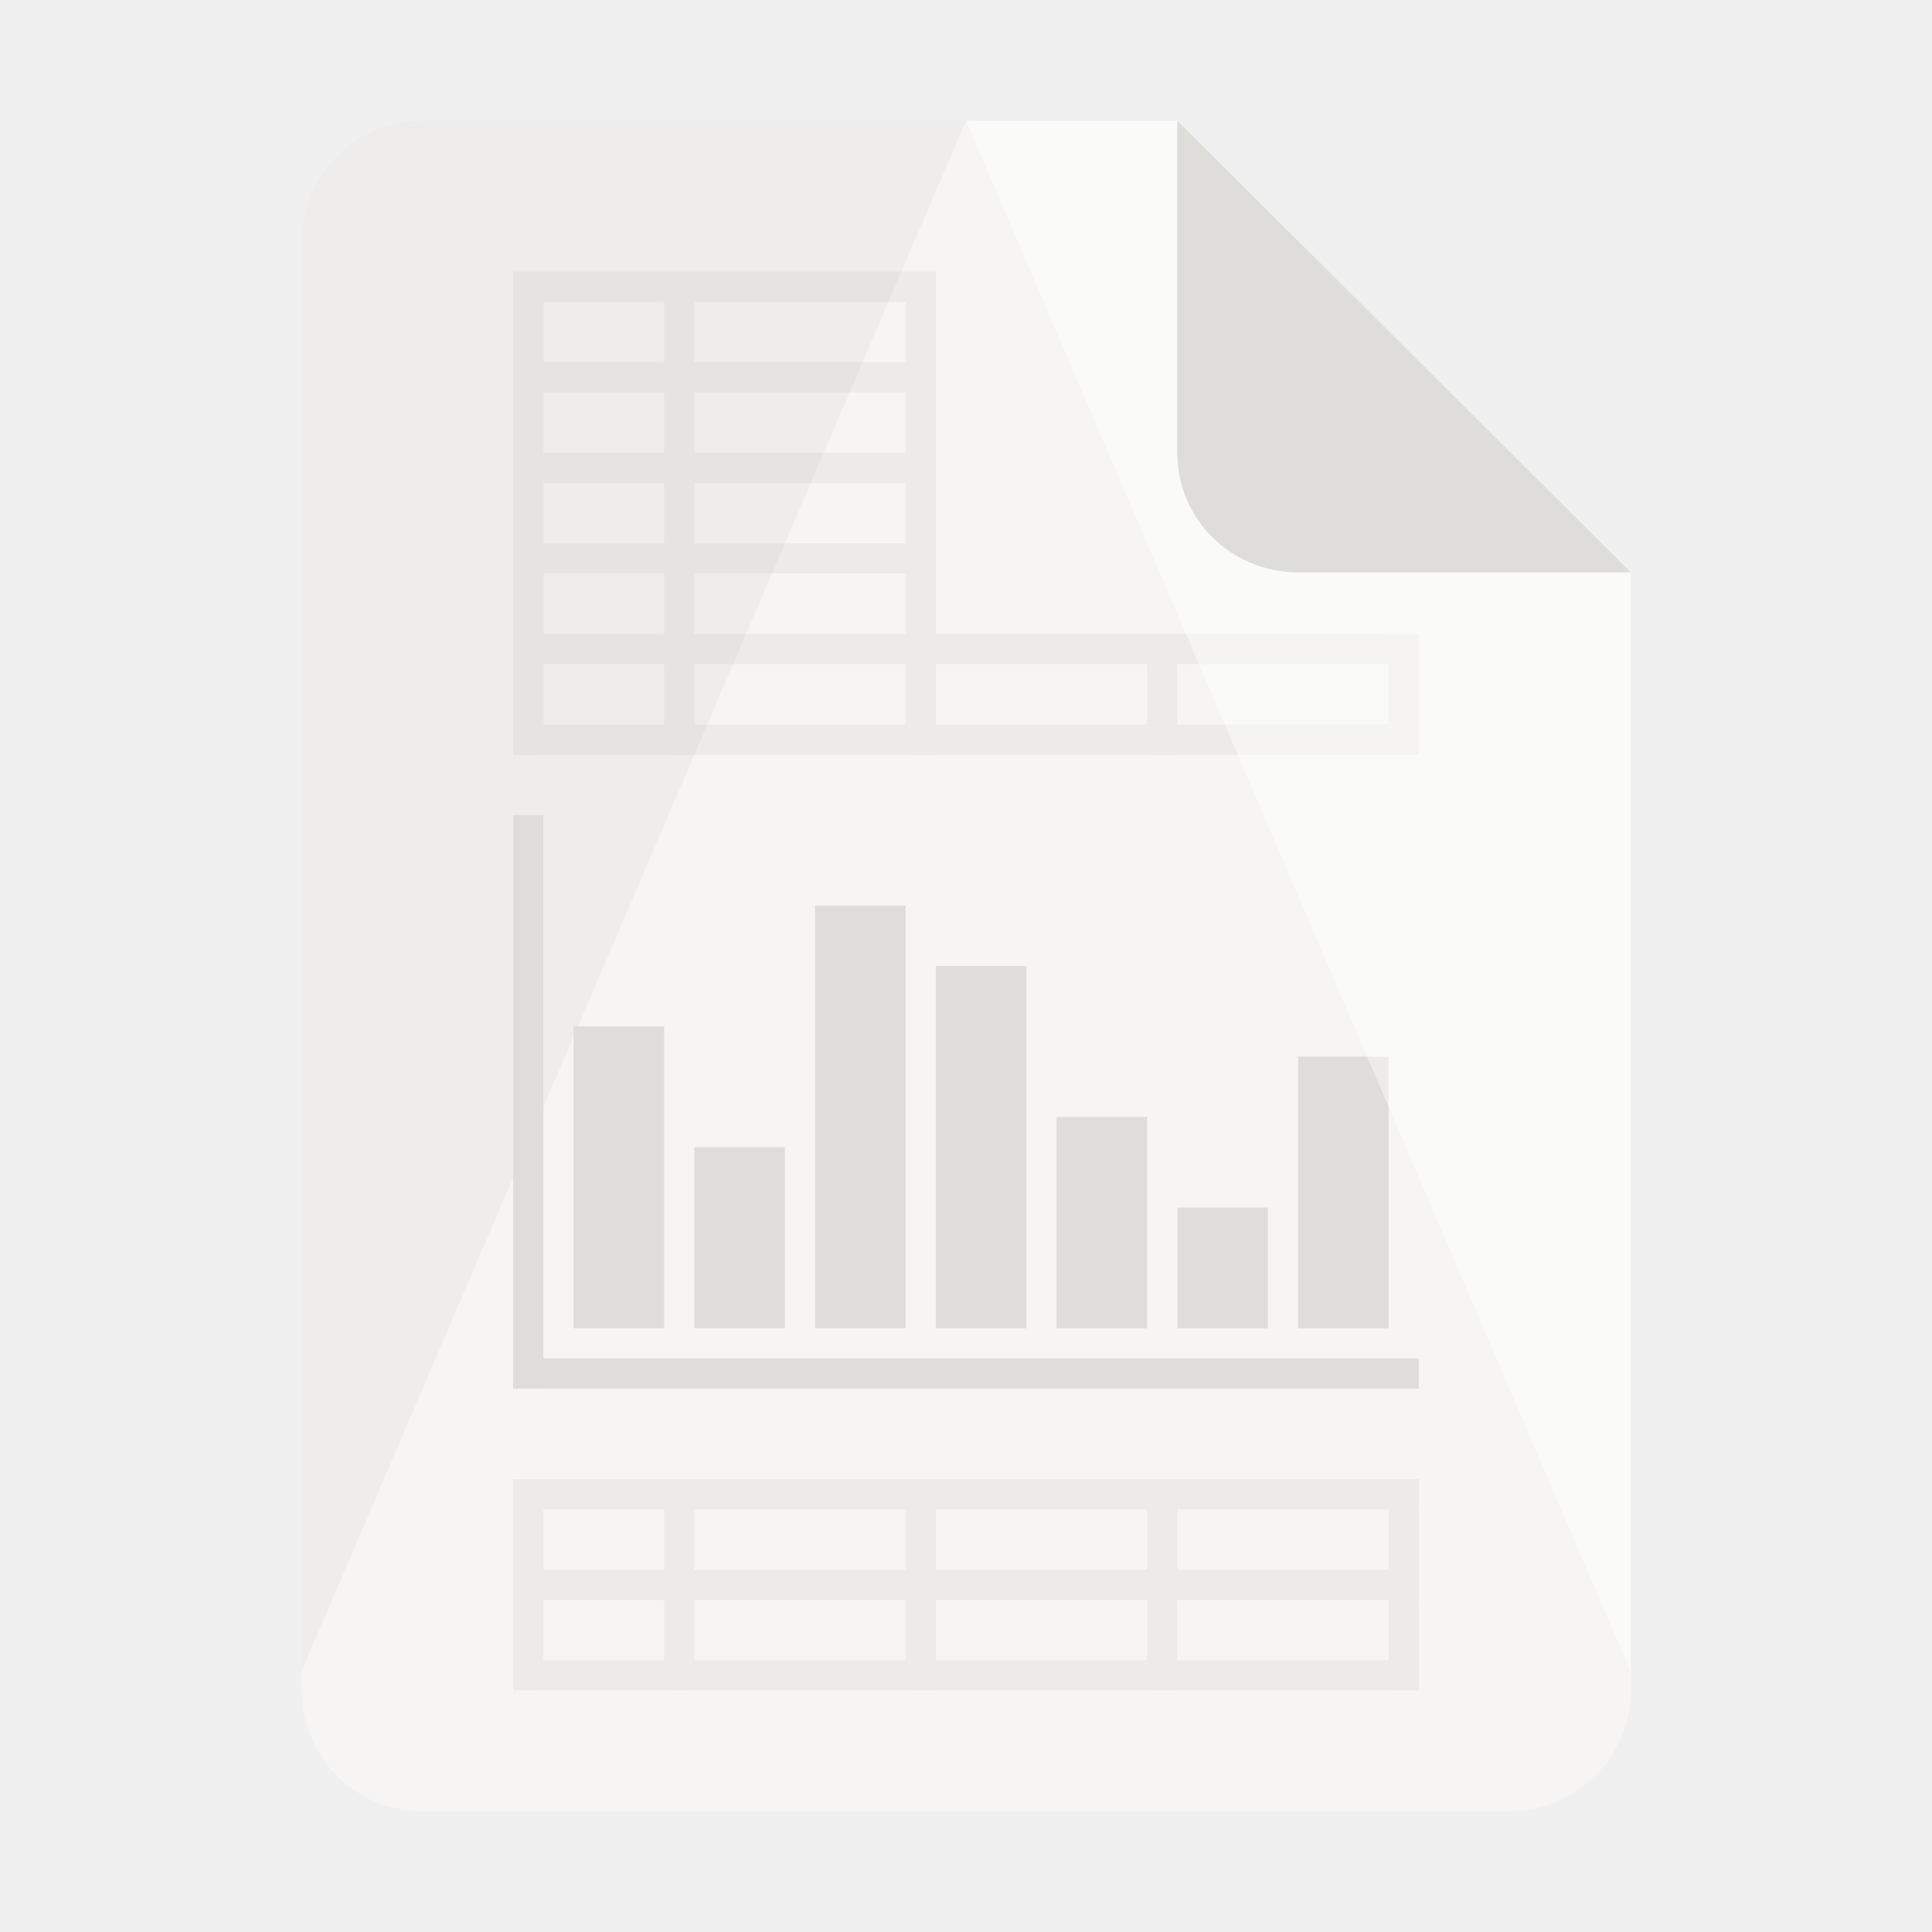
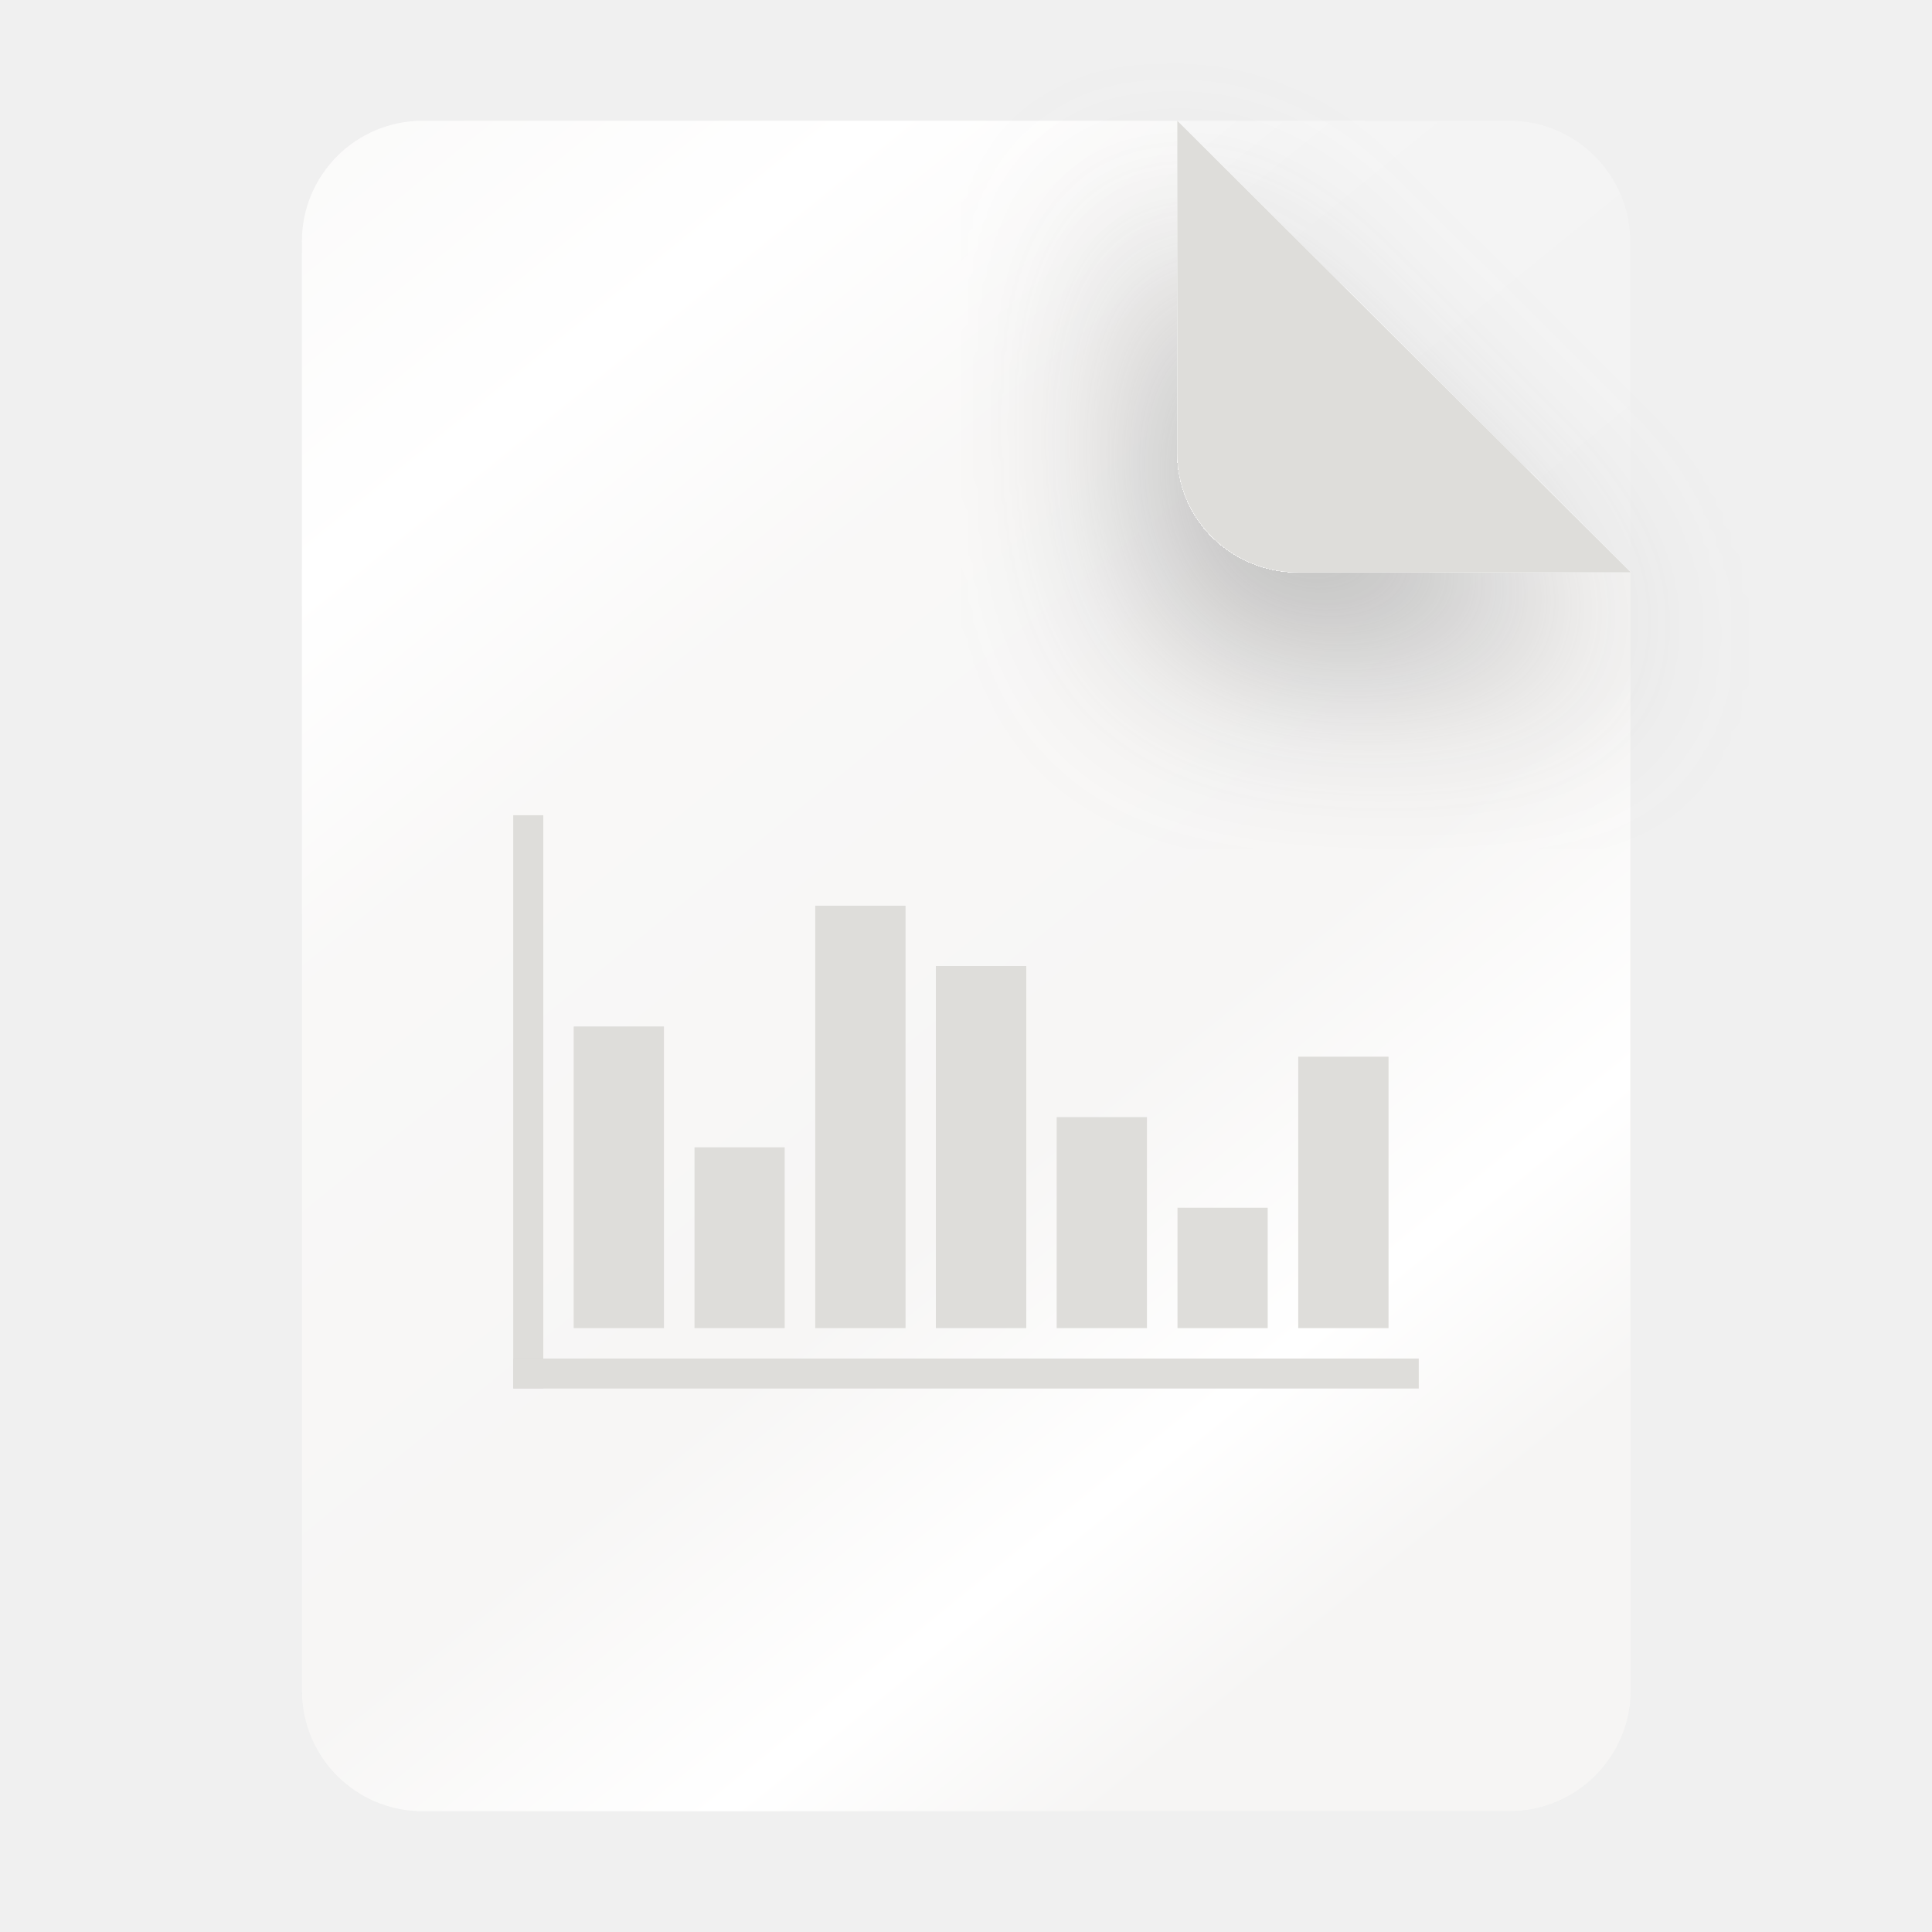
- <svg xmlns="http://www.w3.org/2000/svg" height="128px" viewBox="0 0 128 128" width="128px">
-   <clipPath id="a">
-     <path d="m 20 8 h 89 v 112 h -89 z m 0 0" />
-   </clipPath>
-   <clipPath id="b">
-     <path d="m 28 8 c -4.434 0 -8 3.566 -8 8 v 96 c 0 4.434 3.566 8 8 8 h 72 c 4.434 0 8.047 -3.59 8.043 -8.02 v -74.062 l -22 0.008 c -4.434 0 -8.043 -3.492 -8.043 -7.926 v -22 z m 0 0" />
-   </clipPath>
-   <filter id="c" height="100%" width="100%" x="0%" y="0%">
-     <feColorMatrix in="SourceGraphic" type="matrix" values="0 0 0 0 1 0 0 0 0 1 0 0 0 0 1 0 0 0 1 0" />
-   </filter>
-   <mask id="d">
-     <g filter="url(#c)">
-       <rect fill-opacity="0.3" height="128" width="128" />
-     </g>
+ <svg xmlns="http://www.w3.org/2000/svg" width="128" height="128" viewBox="0 0 128 128" fill="none">
+   <mask id="mask0_1_2764" style="mask-type:luminance" maskUnits="userSpaceOnUse" x="20" y="8" width="89" height="112">
+     <path d="M20 8H109V120H20V8Z" fill="white" />
  </mask>
-   <clipPath id="e">
-     <rect height="152" width="192" />
-   </clipPath>
-   <clipPath id="f">
-     <path d="m 20 8 h 44 v 112 h -44 z m 0 0" />
-   </clipPath>
-   <clipPath id="g">
-     <path d="m 28 8 c -4.434 0 -8 3.566 -8 8 v 96 c 0 4.434 3.566 8 8 8 h 72 c 4.434 0 8.047 -3.59 8.043 -8.02 v -74.062 l -22 0.008 c -4.434 0 -8.043 -3.492 -8.043 -7.926 v -22 z m 0 0" />
-   </clipPath>
-   <clipPath id="h">
-     <path d="m 34 54 h 2 v 38 h -2 z m 0 0" />
-   </clipPath>
-   <clipPath id="i">
-     <path d="m 28 8 c -4.434 0 -8 3.566 -8 8 v 96 c 0 4.434 3.566 8 8 8 h 72 c 4.434 0 8.047 -3.59 8.043 -8.02 v -74.062 l -22 0.008 c -4.434 0 -8.043 -3.492 -8.043 -7.926 v -22 z m 0 0" />
-   </clipPath>
-   <clipPath id="j">
-     <path d="m 34 90 h 60 v 2 h -60 z m 0 0" />
-   </clipPath>
-   <clipPath id="k">
-     <path d="m 28 8 c -4.434 0 -8 3.566 -8 8 v 96 c 0 4.434 3.566 8 8 8 h 72 c 4.434 0 8.047 -3.59 8.043 -8.02 v -74.062 l -22 0.008 c -4.434 0 -8.043 -3.492 -8.043 -7.926 v -22 z m 0 0" />
-   </clipPath>
-   <clipPath id="l">
-     <path d="m 38 68 h 6 v 20 h -6 z m 0 0" />
-   </clipPath>
-   <clipPath id="m">
-     <path d="m 28 8 c -4.434 0 -8 3.566 -8 8 v 96 c 0 4.434 3.566 8 8 8 h 72 c 4.434 0 8.047 -3.59 8.043 -8.02 v -74.062 l -22 0.008 c -4.434 0 -8.043 -3.492 -8.043 -7.926 v -22 z m 0 0" />
-   </clipPath>
-   <clipPath id="n">
-     <path d="m 46 76 h 6 v 12 h -6 z m 0 0" />
-   </clipPath>
-   <clipPath id="o">
-     <path d="m 28 8 c -4.434 0 -8 3.566 -8 8 v 96 c 0 4.434 3.566 8 8 8 h 72 c 4.434 0 8.047 -3.59 8.043 -8.02 v -74.062 l -22 0.008 c -4.434 0 -8.043 -3.492 -8.043 -7.926 v -22 z m 0 0" />
-   </clipPath>
-   <clipPath id="p">
-     <path d="m 54 60 h 6 v 28 h -6 z m 0 0" />
-   </clipPath>
-   <clipPath id="q">
-     <path d="m 28 8 c -4.434 0 -8 3.566 -8 8 v 96 c 0 4.434 3.566 8 8 8 h 72 c 4.434 0 8.047 -3.59 8.043 -8.02 v -74.062 l -22 0.008 c -4.434 0 -8.043 -3.492 -8.043 -7.926 v -22 z m 0 0" />
-   </clipPath>
-   <clipPath id="r">
-     <path d="m 62 64 h 6 v 24 h -6 z m 0 0" />
-   </clipPath>
-   <clipPath id="s">
-     <path d="m 28 8 c -4.434 0 -8 3.566 -8 8 v 96 c 0 4.434 3.566 8 8 8 h 72 c 4.434 0 8.047 -3.59 8.043 -8.02 v -74.062 l -22 0.008 c -4.434 0 -8.043 -3.492 -8.043 -7.926 v -22 z m 0 0" />
-   </clipPath>
-   <clipPath id="t">
-     <path d="m 70 74 h 6 v 14 h -6 z m 0 0" />
-   </clipPath>
-   <clipPath id="u">
-     <path d="m 28 8 c -4.434 0 -8 3.566 -8 8 v 96 c 0 4.434 3.566 8 8 8 h 72 c 4.434 0 8.047 -3.59 8.043 -8.02 v -74.062 l -22 0.008 c -4.434 0 -8.043 -3.492 -8.043 -7.926 v -22 z m 0 0" />
-   </clipPath>
-   <clipPath id="v">
-     <path d="m 78 80 h 6 v 8 h -6 z m 0 0" />
-   </clipPath>
-   <clipPath id="w">
-     <path d="m 28 8 c -4.434 0 -8 3.566 -8 8 v 96 c 0 4.434 3.566 8 8 8 h 72 c 4.434 0 8.047 -3.59 8.043 -8.02 v -74.062 l -22 0.008 c -4.434 0 -8.043 -3.492 -8.043 -7.926 v -22 z m 0 0" />
-   </clipPath>
-   <clipPath id="x">
-     <path d="m 86 70 h 6 v 18 h -6 z m 0 0" />
-   </clipPath>
-   <clipPath id="y">
-     <path d="m 28 8 c -4.434 0 -8 3.566 -8 8 v 96 c 0 4.434 3.566 8 8 8 h 72 c 4.434 0 8.047 -3.59 8.043 -8.02 v -74.062 l -22 0.008 c -4.434 0 -8.043 -3.492 -8.043 -7.926 v -22 z m 0 0" />
-   </clipPath>
-   <clipPath id="z">
-     <path d="m 64 8 h 45 v 112 h -45 z m 0 0" />
-   </clipPath>
-   <clipPath id="A">
-     <path d="m 28 8 c -4.434 0 -8 3.566 -8 8 v 96 c 0 4.434 3.566 8 8 8 h 72 c 4.434 0 8.047 -3.59 8.043 -8.02 v -74.062 l -22 0.008 c -4.434 0 -8.043 -3.492 -8.043 -7.926 v -22 z m 0 0" />
-   </clipPath>
-   <g clip-path="url(#a)">
-     <g clip-path="url(#b)">
-       <path d="m 28 8 h 50 l 30.043 29.918 v 74.059 c 0 4.434 -3.609 8.023 -8.043 8.023 h -72 c -4.434 0 -8 -3.566 -8 -8 v -96 c 0 -4.434 3.566 -8 8 -8 z m 0 0" fill="#f6f5f4" />
-       <g clip-path="url(#e)" fill="#d5d3cf" mask="url(#d)" transform="matrix(1 0 0 1 -8 -16)">
-         <path d="m 42 36 h 2 v 30 h -2 z m 0 0" />
-         <path d="m 52 36 h 2 v 30 h -2 z m 0 0" />
-         <path d="m 68 36 h 2 v 30 h -2 z m 0 0" />
-         <path d="m 84 58 h 2 v 8 h -2 z m 0 0" />
-         <path d="m 100 58 h 2 v 8 h -2 z m 0 0" />
-         <path d="m 42 64 h 60 v 2 h -60 z m 0 0" />
-         <path d="m 42 58 h 60 v 2 h -60 z m 0 0" />
-         <path d="m 42 52 h 28 v 2 h -28 z m 0 0" />
-         <path d="m 42 46 h 28 v 2 h -28 z m 0 0" />
-         <path d="m 42 40 h 28 v 2 h -28 z m 0 0" />
-         <path d="m 42 34 h 28 v 2 h -28 z m 0 0" />
-         <path d="m 42 114 h 60 v 2 h -60 z m 0 0" />
-         <path d="m 42 120 h 60 v 2 h -60 z m 0 0" />
-         <path d="m 42 126 h 60 v 2 h -60 z m 0 0" />
-         <path d="m 42 114 h 2 v 14 h -2 z m 0 0" />
-         <path d="m 52 114 h 2 v 14 h -2 z m 0 0" />
-         <path d="m 68 114 h 2 v 14 h -2 z m 0 0" />
-         <path d="m 84 114 h 2 v 14 h -2 z m 0 0" />
-         <path d="m 100 114 h 2 v 14 h -2 z m 0 0" />
+   <g mask="url(#mask0_1_2764)">
+     <mask id="mask1_1_2764" style="mask-type:luminance" maskUnits="userSpaceOnUse" x="20" y="8" width="89" height="112">
+       <path d="M28 8C23.566 8 20 11.566 20 16V112C20 116.434 23.566 120 28 120H100C104.434 120 108.047 116.41 108.043 111.98V37.918L86.043 37.926C81.609 37.926 78 34.434 78 30V8H28Z" fill="white" />
+     </mask>
+     <g mask="url(#mask1_1_2764)">
+       <path d="M28 8H78L108.043 37.918V111.977C108.043 116.41 104.434 120 100 120H28C23.566 120 20 116.434 20 112V16C20 11.566 23.566 8 28 8Z" fill="#F6F5F4" />
+       <mask id="mask2_1_2764" style="mask-type:luminance" maskUnits="userSpaceOnUse" x="0" y="0" width="128" height="128">
+         <path d="M128 0H0V128H128V0Z" fill="black" fill-opacity="0.3" />
+       </mask>
+       <g mask="url(#mask2_1_2764)">
+         <mask id="mask3_1_2764" style="mask-type:luminance" maskUnits="userSpaceOnUse" x="-8" y="-16" width="192" height="152">
+           <path d="M184 -16H-8V136H184V-16Z" fill="white" />
+         </mask>
+         <g mask="url(#mask3_1_2764)">
+           <path d="M34 20H36V50H34V20Z" fill="#D5D3CF" />
+           <path d="M44 20H46V50H44V20Z" fill="#D5D3CF" />
+           <path d="M60 20H62V50H60V20Z" fill="#D5D3CF" />
+           <path d="M76 42H78V50H76V42Z" fill="#D5D3CF" />
+           <path d="M92 42H94V50H92V42Z" fill="#D5D3CF" />
+           <path d="M34 48H94V50H34V48Z" fill="#D5D3CF" />
+           <path d="M34 42H94V44H34V42Z" fill="#D5D3CF" />
+           <path d="M34 36H62V38H34V36Z" fill="#D5D3CF" />
+           <path d="M34 30H62V32H34V30Z" fill="#D5D3CF" />
+           <path d="M34 24H62V26H34V24Z" fill="#D5D3CF" />
+           <path d="M34 18H62V20H34V18Z" fill="#D5D3CF" />
+           <path d="M34 98H94V100H34V98Z" fill="#D5D3CF" />
+           <path d="M34 104H94V106H34V104Z" fill="#D5D3CF" />
+           <path d="M34 110H94V112H34V110Z" fill="#D5D3CF" />
+           <path d="M34 98H36V112H34V98Z" fill="#D5D3CF" />
+           <path d="M44 98H46V112H44V98Z" fill="#D5D3CF" />
+           <path d="M60 98H62V112H60V98Z" fill="#D5D3CF" />
+           <path d="M76 98H78V112H76V98Z" fill="#D5D3CF" />
+           <path d="M92 98H94V112H92V98Z" fill="#D5D3CF" />
+         </g>
      </g>
    </g>
  </g>
-   <g clip-path="url(#f)">
-     <g clip-path="url(#g)">
-       <path d="m 64 8 l -48 112 v -112 z m 0 0" fill-opacity="0.035" />
+   <rect x="20" y="8" width="88" height="112" rx="8" fill="url(#paint0_linear_1_2764)" />
+   <mask id="mask4_1_2764" style="mask-type:luminance" maskUnits="userSpaceOnUse" x="34" y="54" width="2" height="38">
+     <path d="M34 54H36V92H34V54Z" fill="white" />
+   </mask>
+   <g mask="url(#mask4_1_2764)">
+     <mask id="mask5_1_2764" style="mask-type:luminance" maskUnits="userSpaceOnUse" x="20" y="8" width="89" height="112">
+       <path d="M28 8C23.566 8 20 11.566 20 16V112C20 116.434 23.566 120 28 120H100C104.434 120 108.047 116.41 108.043 111.98V37.918L86.043 37.926C81.609 37.926 78 34.434 78 30V8H28Z" fill="white" />
+     </mask>
+     <g mask="url(#mask5_1_2764)">
+       <path d="M34 54H36V92H34V54Z" fill="#DEDDDA" />
    </g>
  </g>
-   <g clip-path="url(#h)">
-     <g clip-path="url(#i)">
-       <path d="m 34 54 h 2 v 38 h -2 z m 0 0" fill="#deddda" />
+   <mask id="mask6_1_2764" style="mask-type:luminance" maskUnits="userSpaceOnUse" x="34" y="90" width="60" height="2">
+     <path d="M34 90H94V92H34V90Z" fill="white" />
+   </mask>
+   <g mask="url(#mask6_1_2764)">
+     <mask id="mask7_1_2764" style="mask-type:luminance" maskUnits="userSpaceOnUse" x="20" y="8" width="89" height="112">
+       <path d="M28 8C23.566 8 20 11.566 20 16V112C20 116.434 23.566 120 28 120H100C104.434 120 108.047 116.41 108.043 111.98V37.918L86.043 37.926C81.609 37.926 78 34.434 78 30V8H28Z" fill="white" />
+     </mask>
+     <g mask="url(#mask7_1_2764)">
+       <path d="M94 90V92H34V90H94Z" fill="#DEDDDA" />
    </g>
  </g>
-   <g clip-path="url(#j)">
-     <g clip-path="url(#k)">
-       <path d="m 94 90 v 2 h -60 v -2 z m 0 0" fill="#deddda" />
+   <mask id="mask8_1_2764" style="mask-type:luminance" maskUnits="userSpaceOnUse" x="38" y="68" width="6" height="20">
+     <path d="M38 68H44V88H38V68Z" fill="white" />
+   </mask>
+   <g mask="url(#mask8_1_2764)">
+     <mask id="mask9_1_2764" style="mask-type:luminance" maskUnits="userSpaceOnUse" x="20" y="8" width="89" height="112">
+       <path d="M28 8C23.566 8 20 11.566 20 16V112C20 116.434 23.566 120 28 120H100C104.434 120 108.047 116.41 108.043 111.98V37.918L86.043 37.926C81.609 37.926 78 34.434 78 30V8H28Z" fill="white" />
+     </mask>
+     <g mask="url(#mask9_1_2764)">
+       <path d="M38 68H44V88H38V68Z" fill="#DEDDDA" />
    </g>
  </g>
-   <g clip-path="url(#l)">
-     <g clip-path="url(#m)">
-       <path d="m 38 68 h 6 v 20 h -6 z m 0 0" fill="#deddda" />
+   <mask id="mask10_1_2764" style="mask-type:luminance" maskUnits="userSpaceOnUse" x="46" y="76" width="6" height="12">
+     <path d="M46 76H52V88H46V76Z" fill="white" />
+   </mask>
+   <g mask="url(#mask10_1_2764)">
+     <mask id="mask11_1_2764" style="mask-type:luminance" maskUnits="userSpaceOnUse" x="20" y="8" width="89" height="112">
+       <path d="M28 8C23.566 8 20 11.566 20 16V112C20 116.434 23.566 120 28 120H100C104.434 120 108.047 116.41 108.043 111.98V37.918L86.043 37.926C81.609 37.926 78 34.434 78 30V8H28Z" fill="white" />
+     </mask>
+     <g mask="url(#mask11_1_2764)">
+       <path d="M46 76H52V88H46V76Z" fill="#DEDDDA" />
    </g>
  </g>
-   <g clip-path="url(#n)">
-     <g clip-path="url(#o)">
-       <path d="m 46 76 h 6 v 12 h -6 z m 0 0" fill="#deddda" />
+   <mask id="mask12_1_2764" style="mask-type:luminance" maskUnits="userSpaceOnUse" x="54" y="60" width="6" height="28">
+     <path d="M54 60H60V88H54V60Z" fill="white" />
+   </mask>
+   <g mask="url(#mask12_1_2764)">
+     <mask id="mask13_1_2764" style="mask-type:luminance" maskUnits="userSpaceOnUse" x="20" y="8" width="89" height="112">
+       <path d="M28 8C23.566 8 20 11.566 20 16V112C20 116.434 23.566 120 28 120H100C104.434 120 108.047 116.41 108.043 111.98V37.918L86.043 37.926C81.609 37.926 78 34.434 78 30V8H28Z" fill="white" />
+     </mask>
+     <g mask="url(#mask13_1_2764)">
+       <path d="M54 60H60V88H54V60Z" fill="#DEDDDA" />
    </g>
  </g>
-   <g clip-path="url(#p)">
-     <g clip-path="url(#q)">
-       <path d="m 54 60 h 6 v 28 h -6 z m 0 0" fill="#deddda" />
+   <mask id="mask14_1_2764" style="mask-type:luminance" maskUnits="userSpaceOnUse" x="62" y="64" width="6" height="24">
+     <path d="M62 64H68V88H62V64Z" fill="white" />
+   </mask>
+   <g mask="url(#mask14_1_2764)">
+     <mask id="mask15_1_2764" style="mask-type:luminance" maskUnits="userSpaceOnUse" x="20" y="8" width="89" height="112">
+       <path d="M28 8C23.566 8 20 11.566 20 16V112C20 116.434 23.566 120 28 120H100C104.434 120 108.047 116.41 108.043 111.98V37.918L86.043 37.926C81.609 37.926 78 34.434 78 30V8H28Z" fill="white" />
+     </mask>
+     <g mask="url(#mask15_1_2764)">
+       <path d="M62 64H68V88H62V64Z" fill="#DEDDDA" />
    </g>
  </g>
-   <g clip-path="url(#r)">
-     <g clip-path="url(#s)">
-       <path d="m 62 64 h 6 v 24 h -6 z m 0 0" fill="#deddda" />
+   <mask id="mask16_1_2764" style="mask-type:luminance" maskUnits="userSpaceOnUse" x="70" y="74" width="6" height="14">
+     <path d="M70 74H76V88H70V74Z" fill="white" />
+   </mask>
+   <g mask="url(#mask16_1_2764)">
+     <mask id="mask17_1_2764" style="mask-type:luminance" maskUnits="userSpaceOnUse" x="20" y="8" width="89" height="112">
+       <path d="M28 8C23.566 8 20 11.566 20 16V112C20 116.434 23.566 120 28 120H100C104.434 120 108.047 116.41 108.043 111.98V37.918L86.043 37.926C81.609 37.926 78 34.434 78 30V8H28Z" fill="white" />
+     </mask>
+     <g mask="url(#mask17_1_2764)">
+       <path d="M70 74H76V88H70V74Z" fill="#DEDDDA" />
    </g>
  </g>
-   <g clip-path="url(#t)">
-     <g clip-path="url(#u)">
-       <path d="m 70 74 h 6 v 14 h -6 z m 0 0" fill="#deddda" />
+   <mask id="mask18_1_2764" style="mask-type:luminance" maskUnits="userSpaceOnUse" x="78" y="80" width="6" height="8">
+     <path d="M78 80H84V88H78V80Z" fill="white" />
+   </mask>
+   <g mask="url(#mask18_1_2764)">
+     <mask id="mask19_1_2764" style="mask-type:luminance" maskUnits="userSpaceOnUse" x="20" y="8" width="89" height="112">
+       <path d="M28 8C23.566 8 20 11.566 20 16V112C20 116.434 23.566 120 28 120H100C104.434 120 108.047 116.41 108.043 111.98V37.918L86.043 37.926C81.609 37.926 78 34.434 78 30V8H28Z" fill="white" />
+     </mask>
+     <g mask="url(#mask19_1_2764)">
+       <path d="M78 80H84V88H78V80Z" fill="#DEDDDA" />
    </g>
  </g>
-   <g clip-path="url(#v)">
-     <g clip-path="url(#w)">
-       <path d="m 78 80 h 6 v 8 h -6 z m 0 0" fill="#deddda" />
+   <mask id="mask20_1_2764" style="mask-type:luminance" maskUnits="userSpaceOnUse" x="86" y="70" width="6" height="18">
+     <path d="M86 70H92V88H86V70Z" fill="white" />
+   </mask>
+   <g mask="url(#mask20_1_2764)">
+     <mask id="mask21_1_2764" style="mask-type:luminance" maskUnits="userSpaceOnUse" x="20" y="8" width="89" height="112">
+       <path d="M28 8C23.566 8 20 11.566 20 16V112C20 116.434 23.566 120 28 120H100C104.434 120 108.047 116.41 108.043 111.98V37.918L86.043 37.926C81.609 37.926 78 34.434 78 30V8H28Z" fill="white" />
+     </mask>
+     <g mask="url(#mask21_1_2764)">
+       <path d="M86 70H92V88H86V70Z" fill="#DEDDDA" />
    </g>
  </g>
-   <g clip-path="url(#x)">
-     <g clip-path="url(#y)">
-       <path d="m 86 70 h 6 v 18 h -6 z m 0 0" fill="#deddda" />
-     </g>
+   <g filter="url(#filter0_d_1_2764)">
+     <path d="M78 8V30C78 34.434 81.609 37.922 86.043 37.922L108.043 37.918L78 8Z" fill="#DEDDDA" />
  </g>
-   <g clip-path="url(#z)">
-     <g clip-path="url(#A)">
-       <path d="m 64 8 l 48 112 v -112 z m 0 0" fill="#ffffff" fill-opacity="0.455" />
-     </g>
-   </g>
-   <path d="m 78 8 v 22 c 0 4.434 3.609 7.922 8.043 7.922 l 22 -0.004 z m 0 0" fill="#deddda" />
+   <defs>
+     <filter id="filter0_d_1_2764" x="63.7" y="1.7" width="54.643" height="54.522" filterUnits="userSpaceOnUse" color-interpolation-filters="sRGB">
+       <feFlood flood-opacity="0" result="BackgroundImageFix" />
+       <feColorMatrix in="SourceAlpha" type="matrix" values="0 0 0 0 0 0 0 0 0 0 0 0 0 0 0 0 0 0 127 0" result="hardAlpha" />
+       <feOffset dx="-2" dy="6" />
+       <feGaussianBlur stdDeviation="6.15" />
+       <feComposite in2="hardAlpha" operator="out" />
+       <feColorMatrix type="matrix" values="0 0 0 0 0.434 0 0 0 0 0.434 0 0 0 0 0.434 0 0 0 0.46 0" />
+       <feBlend mode="normal" in2="BackgroundImageFix" result="effect1_dropShadow_1_2764" />
+       <feBlend mode="normal" in="SourceGraphic" in2="effect1_dropShadow_1_2764" result="shape" />
+     </filter>
+     <linearGradient id="paint0_linear_1_2764" x1="21.483" y1="11" x2="107.187" y2="116.554" gradientUnits="userSpaceOnUse">
+       <stop stop-color="white" stop-opacity="0.545" />
+       <stop offset="0.154" stop-color="white" />
+       <stop offset="0.303" stop-color="white" stop-opacity="0.318" />
+       <stop offset="0.587" stop-color="white" stop-opacity="0.09" />
+       <stop offset="0.745" stop-color="white" />
+       <stop offset="0.861" stop-color="white" stop-opacity="0" />
+     </linearGradient>
+   </defs>
</svg>
